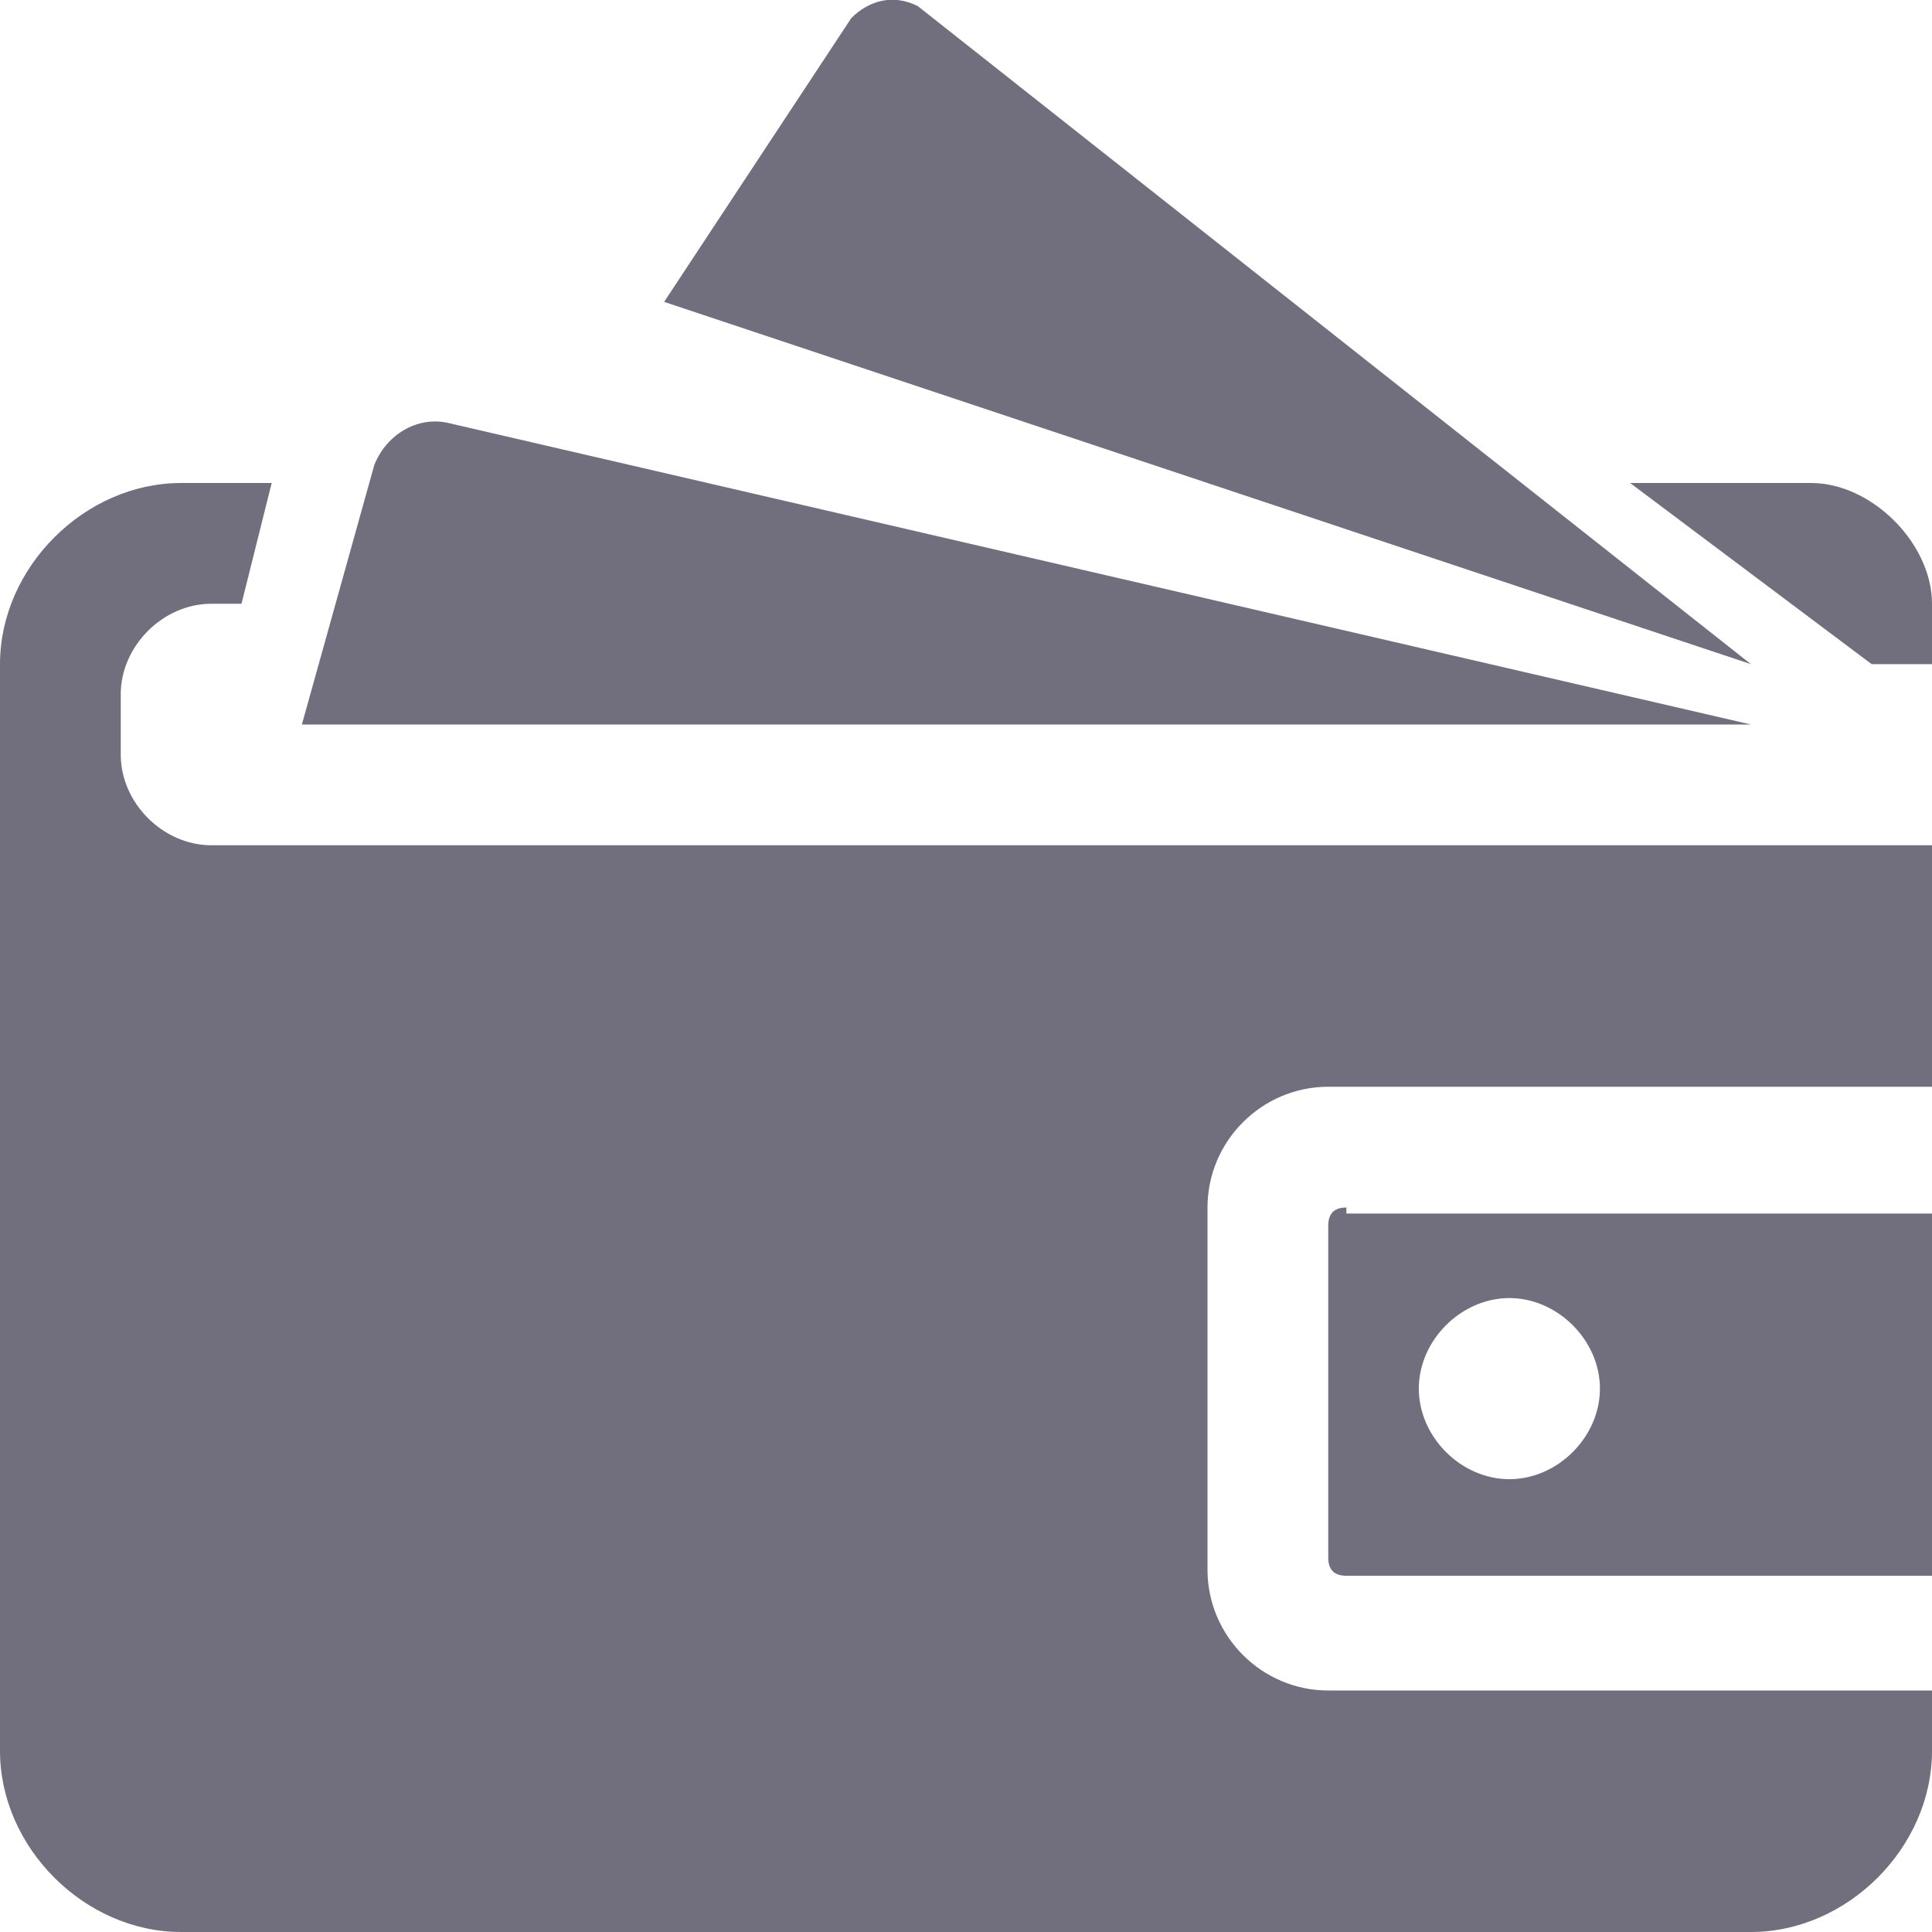
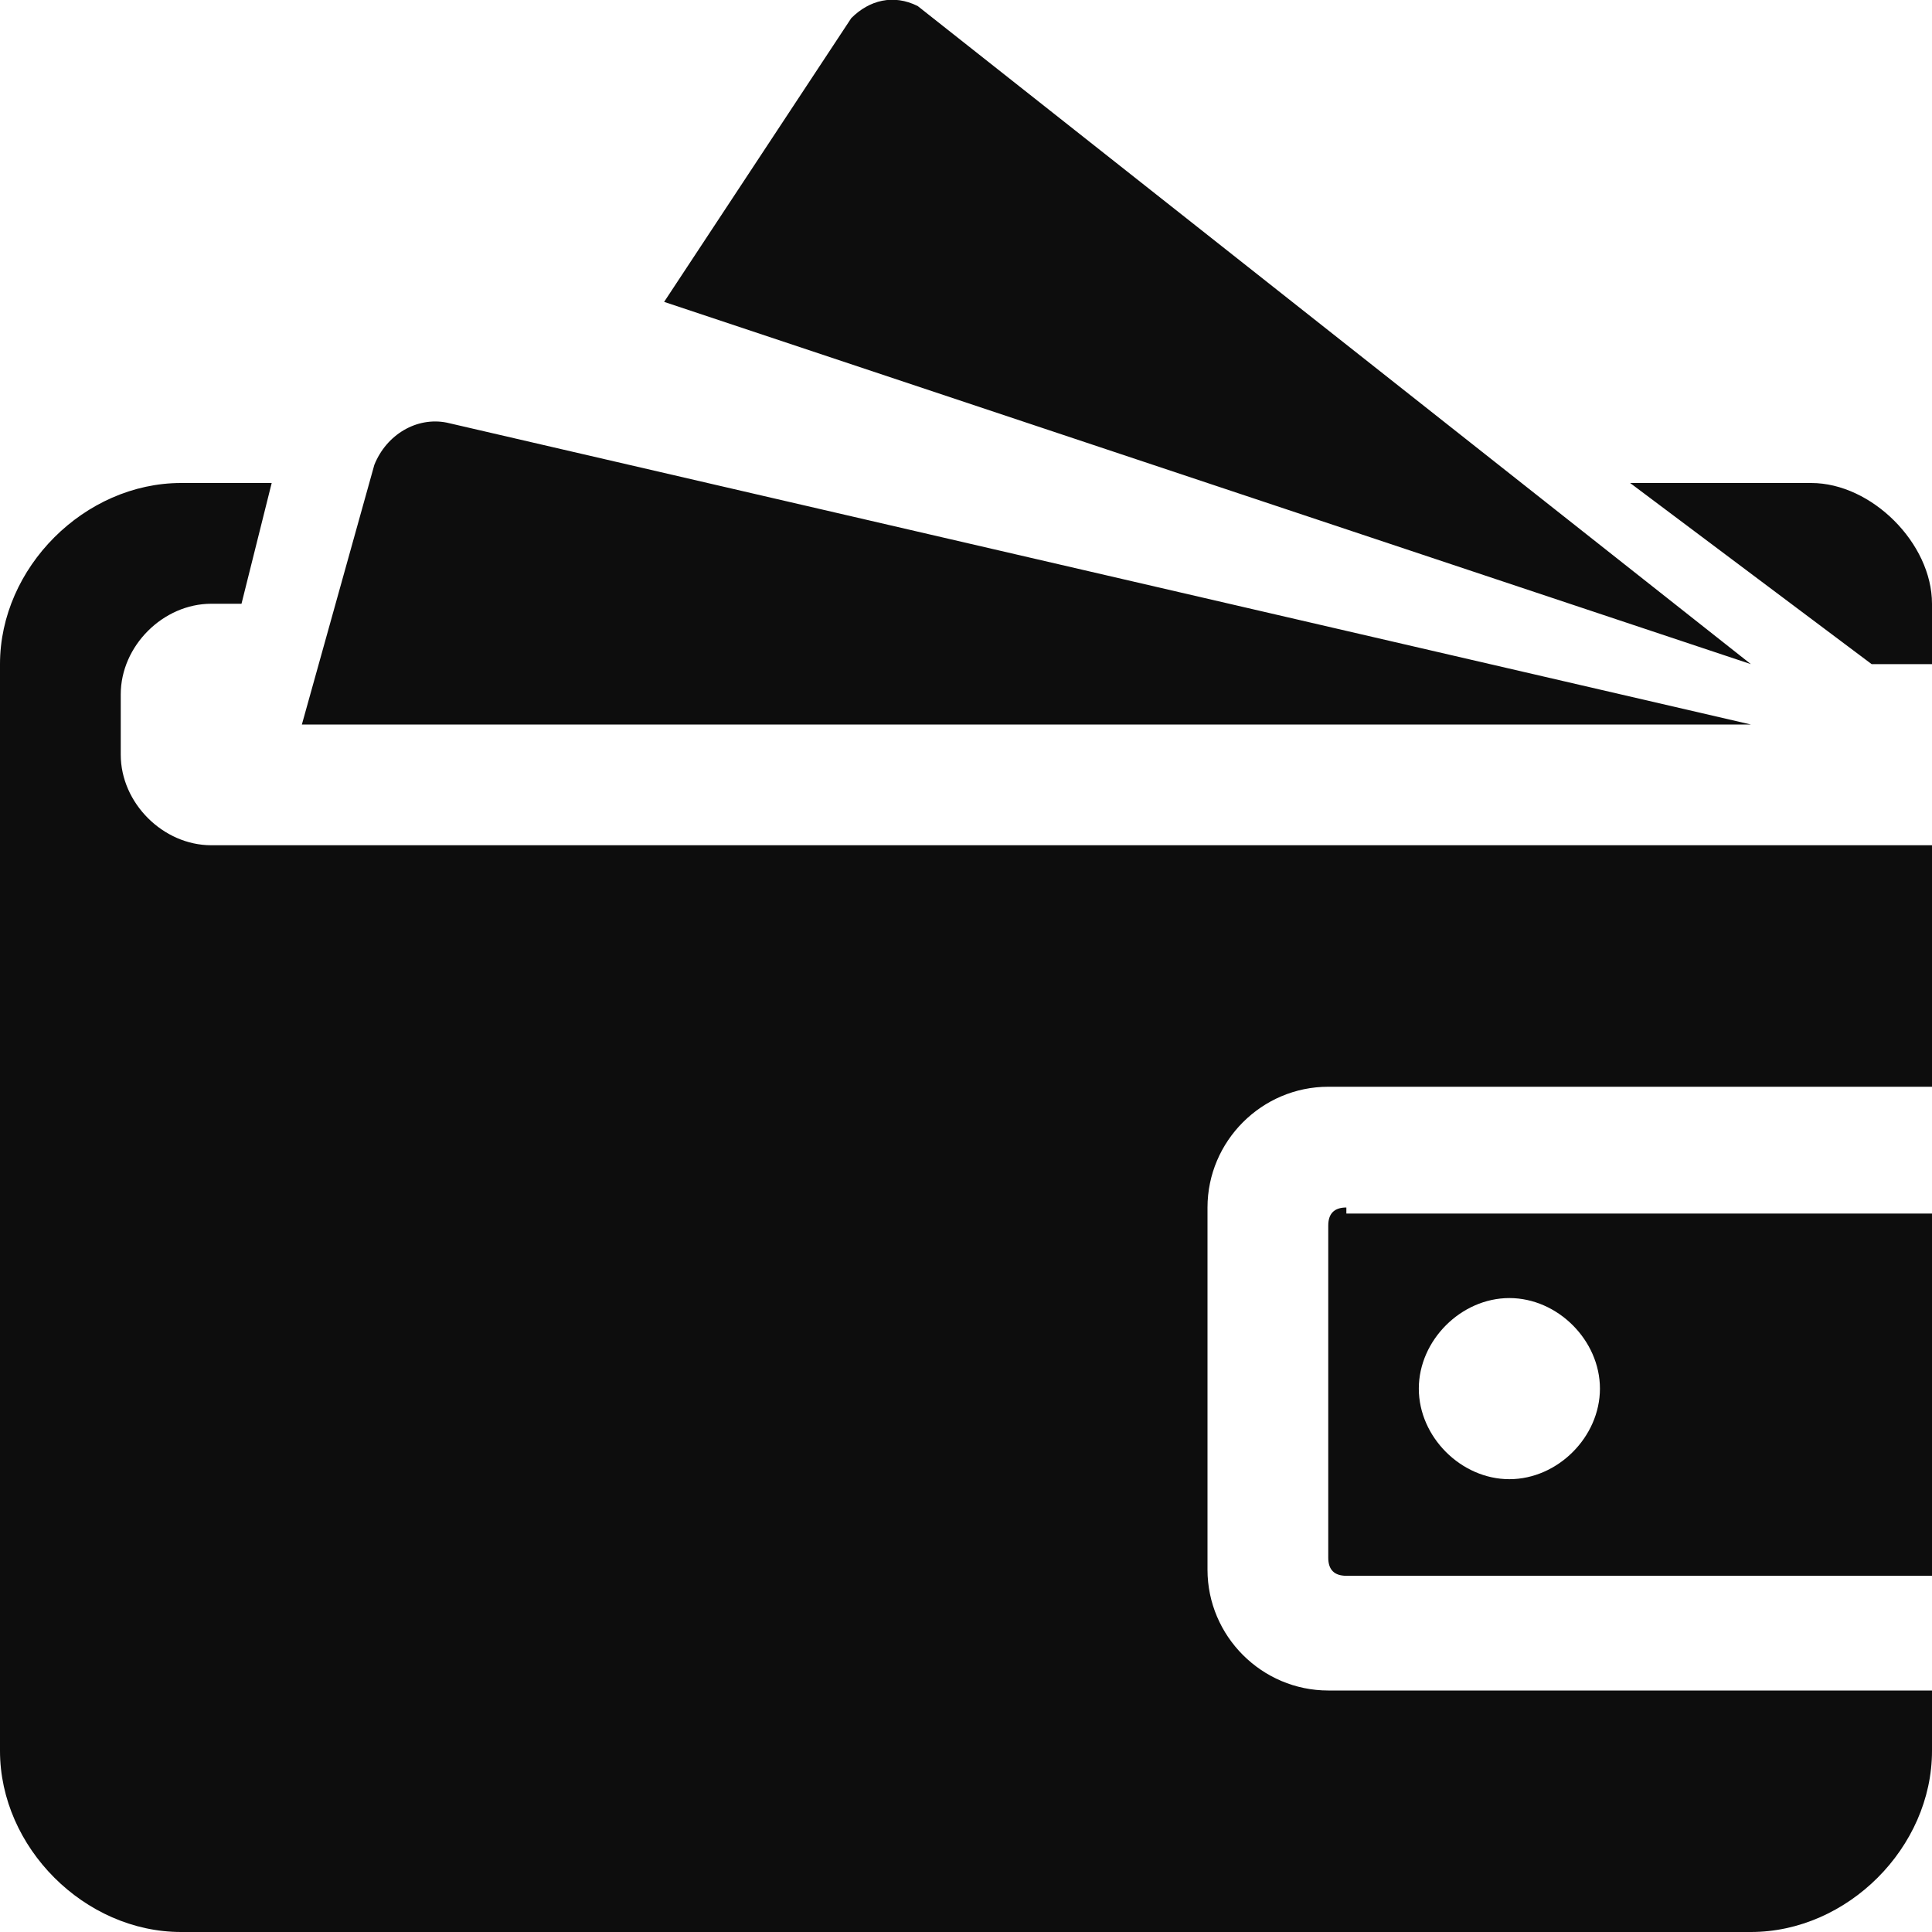
<svg xmlns="http://www.w3.org/2000/svg" version="1.1" width="32" height="32" viewBox="0 0 32 32">
-   <path fill="#716f7d" class="icons-background" d="M27 8h3c1 0 2 1 2 2v1h-1l-4-3zM4.5 8h-1.5c-1.6 0-3 1.4-3 3v18c0 1.6 1.4 3 3 3h26c1.6 0 3-1.4 3-3v-1h-10c-1.1 0-2-0.9-2-2v-6c0-1.1 0.9-2 2-2h10v-4h-28.5c-0.8 0-1.5-0.7-1.5-1.5v-1c0-0.8 0.7-1.5 1.5-1.5h0.5l0.5-2zM7.4 7c-0.5-0.1-1 0.2-1.2 0.7l-1.2 4.3h24l-21.6-5zM15.2 0.1c-0.4-0.2-0.8-0.1-1.1 0.2l-3.1 4.7 18 6-13.8-10.9zM22.3 20c-0.2 0-0.3 0.1-0.3 0.3v5.5c0 0.2 0.1 0.3 0.3 0.3h9.7v-6h-9.7zM26.5 23c0 0.8-0.7 1.5-1.5 1.5s-1.5-0.7-1.5-1.5c0-0.8 0.7-1.5 1.5-1.5s1.5 0.7 1.5 1.5z" />
+   <path fill="#0d0d0d" class="icons-background" d="M27 8h3c1 0 2 1 2 2v1h-1l-4-3zM4.5 8h-1.5c-1.6 0-3 1.4-3 3v18c0 1.6 1.4 3 3 3h26c1.6 0 3-1.4 3-3v-1h-10c-1.1 0-2-0.9-2-2v-6c0-1.1 0.9-2 2-2h10v-4h-28.5c-0.8 0-1.5-0.7-1.5-1.5v-1c0-0.8 0.7-1.5 1.5-1.5h0.5l0.5-2zM7.4 7c-0.5-0.1-1 0.2-1.2 0.7l-1.2 4.3h24l-21.6-5zM15.2 0.1c-0.4-0.2-0.8-0.1-1.1 0.2l-3.1 4.7 18 6-13.8-10.9zM22.3 20c-0.2 0-0.3 0.1-0.3 0.3v5.5c0 0.2 0.1 0.3 0.3 0.3h9.7v-6h-9.7zM26.5 23c0 0.8-0.7 1.5-1.5 1.5s-1.5-0.7-1.5-1.5c0-0.8 0.7-1.5 1.5-1.5s1.5 0.7 1.5 1.5z" />
</svg>
